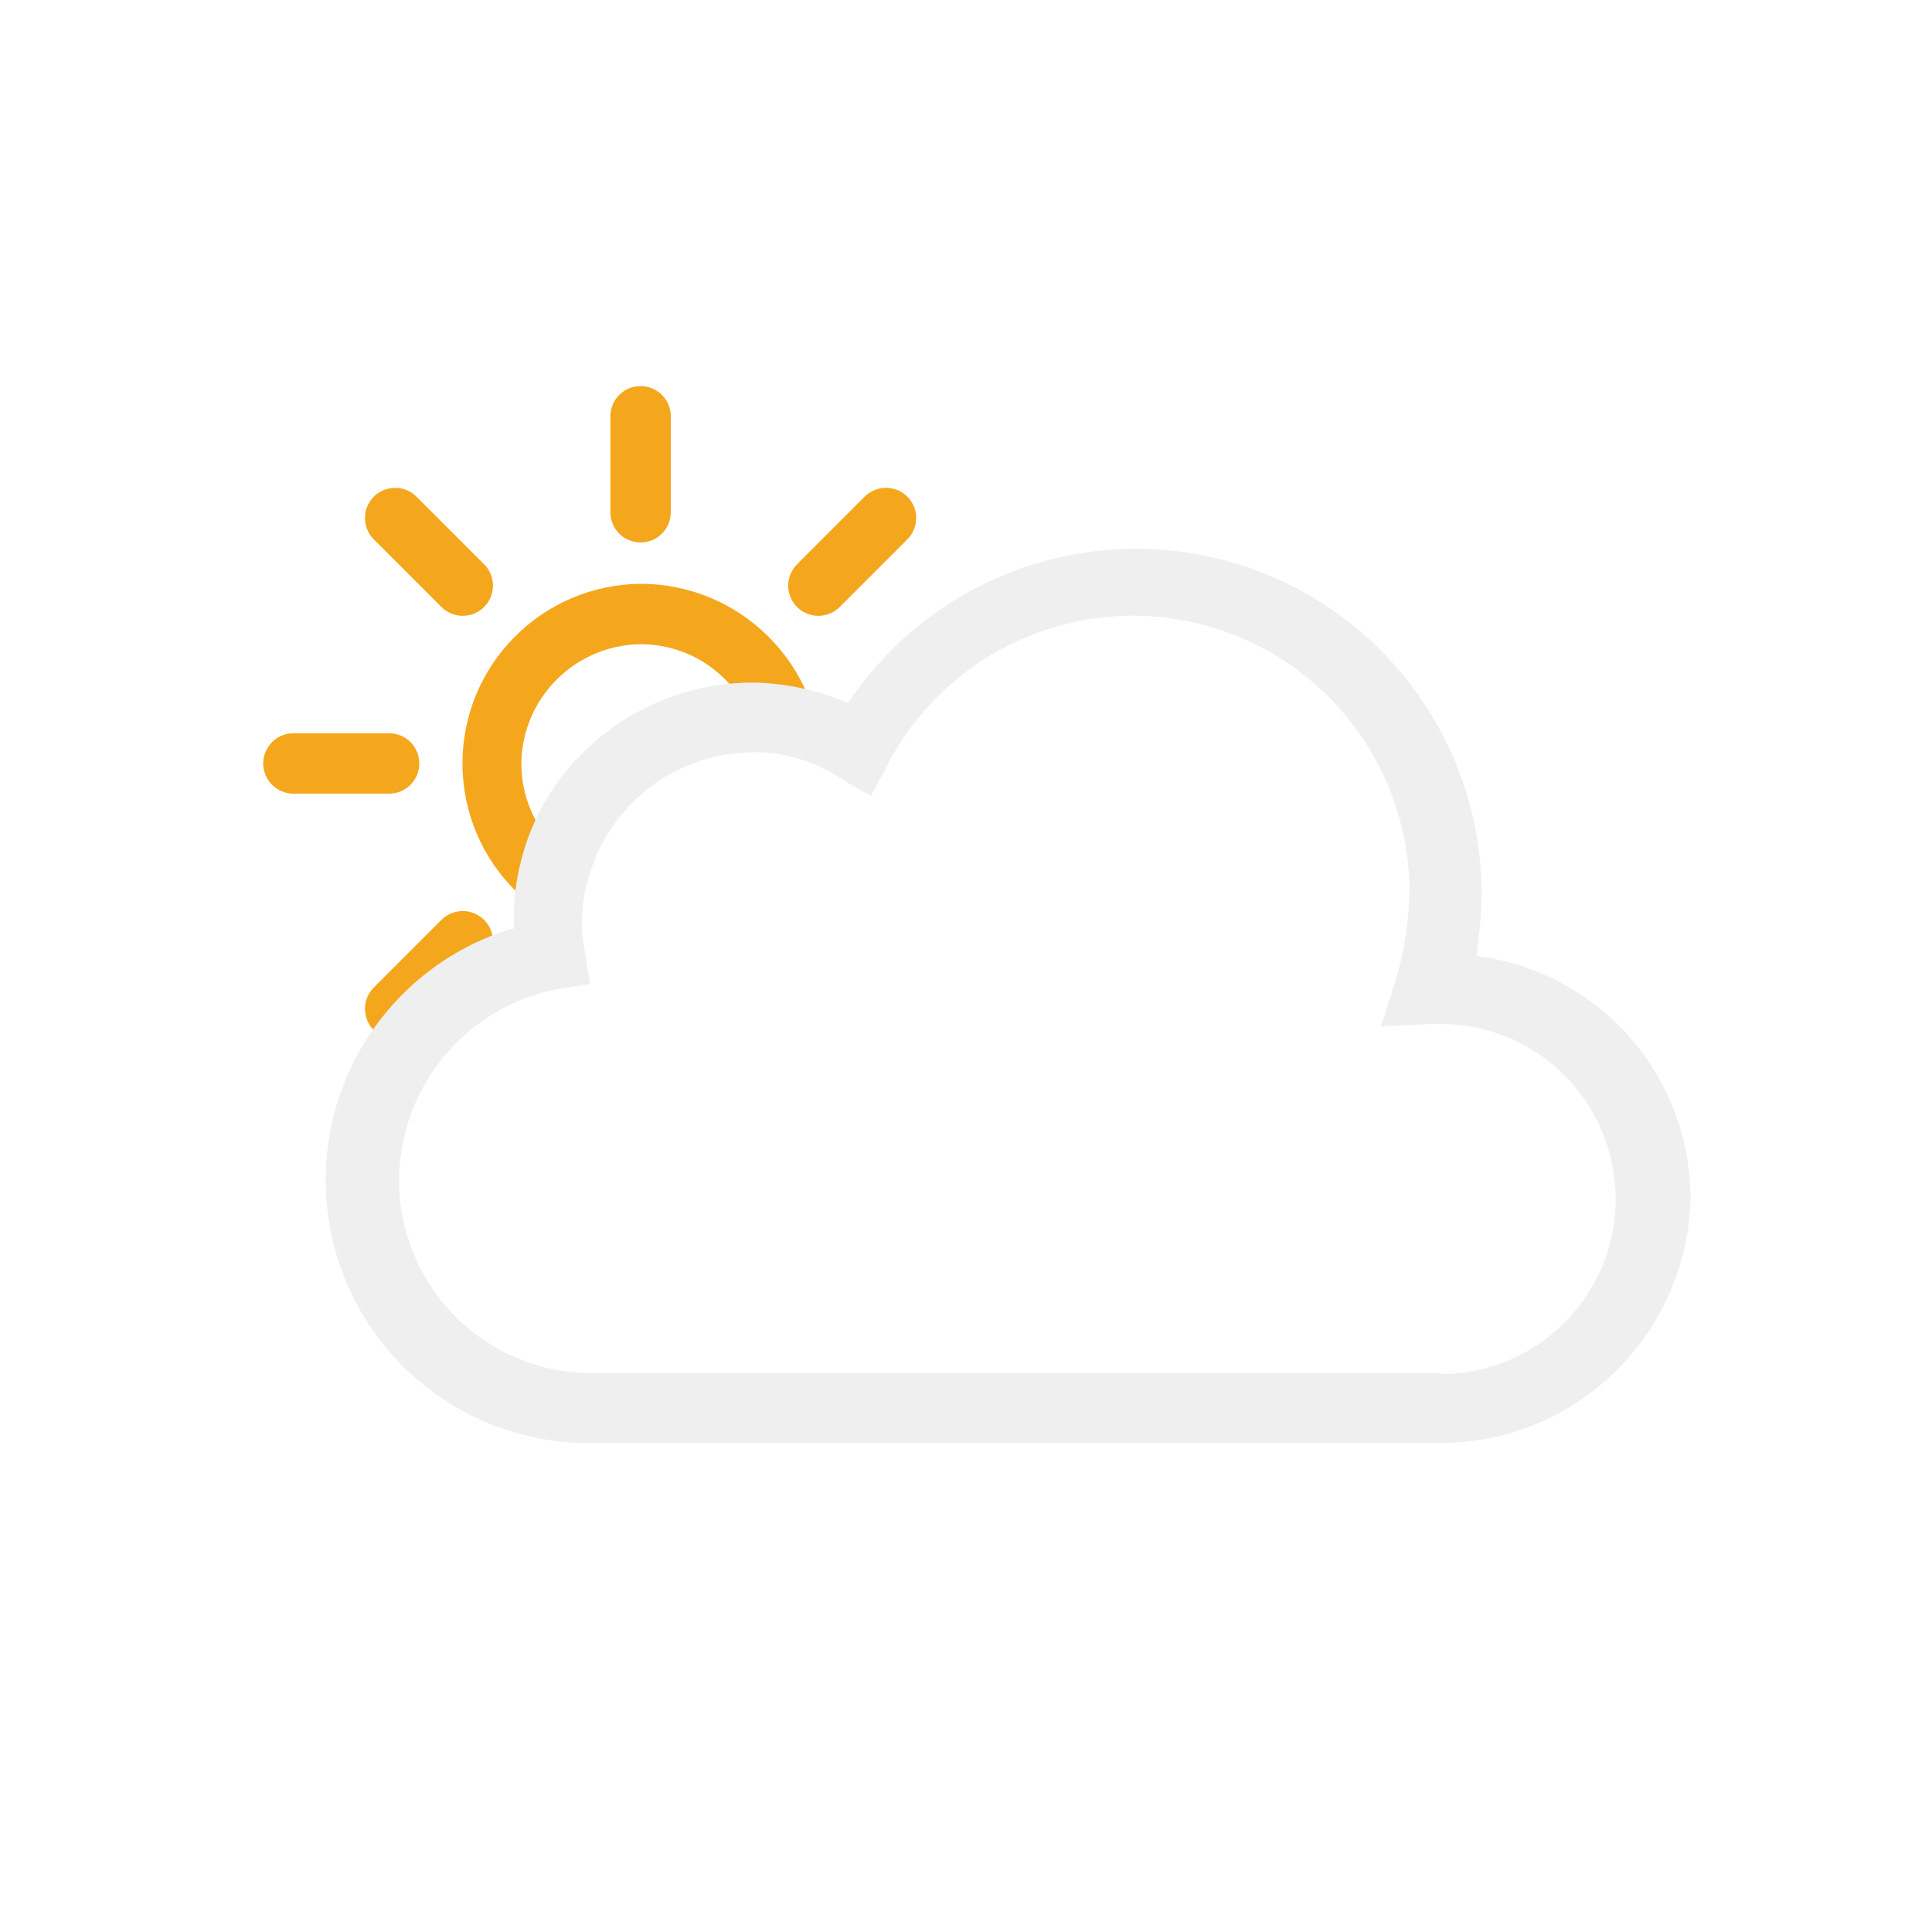
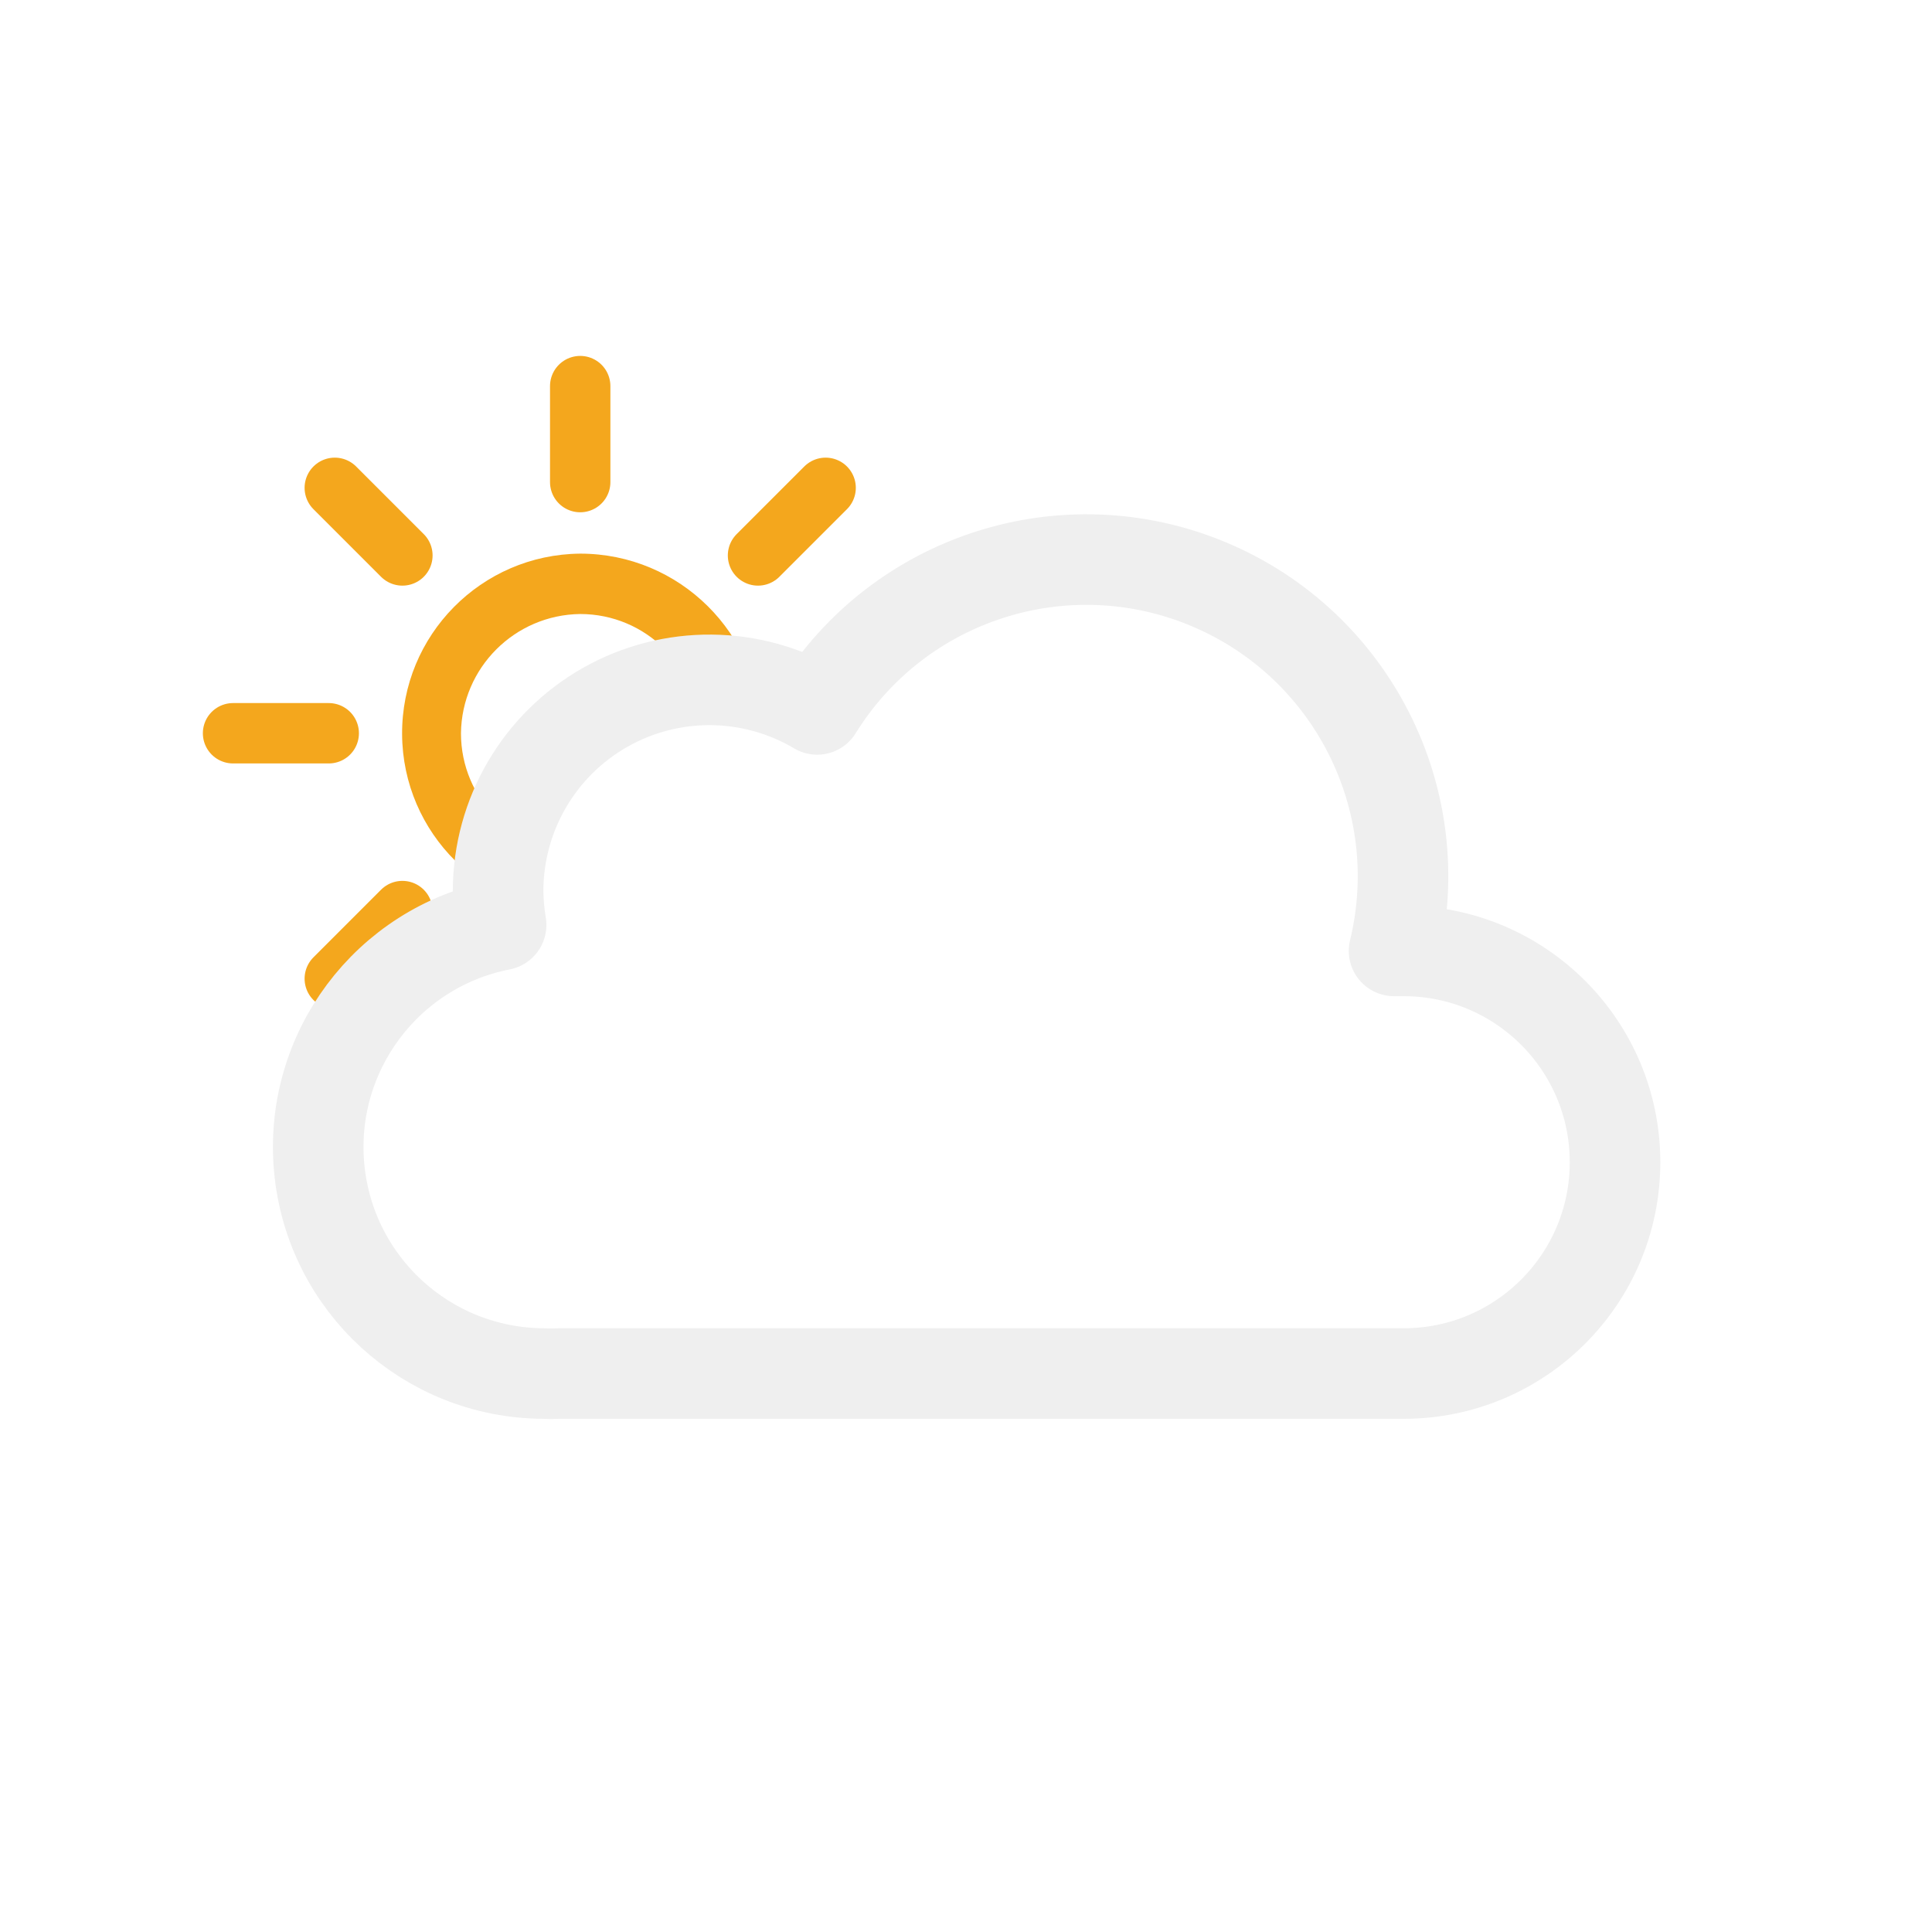
<svg xmlns="http://www.w3.org/2000/svg" viewBox="0 0 64 64">
  <defs>
    <clipPath id="a">
-       <path fill="none" d="M12.55 35.21l-3.83-3.42-2-6 1-7 4-5 5-3h6l5 1 3 3 2.56 4.36-4.56 4.64h-5l-5 5v3l-6.17 3.42z" />
+       <path fill="none" d="M10.55 34.21l-3.83-3.42-2-6 1-7 4-5 5-3h6l5 1 3 3 2.56 4.36-4.56 4.64h-5l-5 5v3l-6.17 3.42z" />
    </clipPath>
  </defs>
  <g clip-path="url(#a)">
    <g>
-       <path fill="#f4a71d" d="M21.22 21.34a3.95 3.95 0 11-3.95 3.95 4 4 0 013.95-3.95m0-2a5.95 5.95 0 106 5.95 6 6 0 00-6-5.95z" />
-       <path fill="none" stroke="#f4a71d" stroke-linecap="round" stroke-miterlimit="10" stroke-width="2" d="M21.22 16.97v-3.18M21.22 36.79v-3.17M27.11 19.4l2.24-2.24M13.09 33.42l2.24-2.24M15.33 19.4l-2.24-2.24M29.35 33.42l-2.24-2.24M12.89 25.29H9.72M32.72 25.29h-3.17" />
+       <path fill="#f4a71d" d="M19.22 20.34a3.95 3.95 0 11-3.95 3.95 4 4 0 013.95-3.95m0-2a5.95 5.95 0 106 5.95 6 6 0 00-6-5.95z" />
+       <path fill="none" stroke="#f4a71d" stroke-linecap="round" stroke-miterlimit="10" stroke-width="2" d="M19.22 15.97v-3.18M19.22 35.79v-3.17M25.11 18.4l2.24-2.24M11.09 32.42l2.24-2.24M13.33 18.4l-2.24-2.24M27.35 32.42l-2.24-2.24M10.89 24.29H7.72M30.72 24.29h-3.17" />
      <animateTransform attributeName="transform" dur="45s" from="0 21.22 25.293" repeatCount="indefinite" to="360 21.22 25.293" type="rotate" />
    </g>
  </g>
-   <path fill="#efefef" d="M48.91 31.67a15.89 15.89 0 00.17-2.06 11.45 11.45 0 00-20.61-6.85c-.14.18-.27.36-.39.53a8.23 8.23 0 00-3.16-.68 8 8 0 00-6.9 4 7.81 7.81 0 00-1 3.9v.26h-.09a8.71 8.71 0 002.78 17.03h28.1A8.29 8.29 0 0056 39.69a8.1 8.1 0 00-7.09-8.02zm-1.19 13.82H19.63a6.39 6.39 0 01-6.41-6.4 6.49 6.49 0 015.2-6.32l1.12-.17-.17-1.1a3.74 3.74 0 01-.09-.95 5.11 5.11 0 01.3-1.75 5.69 5.69 0 015.34-3.88 5.07 5.07 0 012.9.85l.7.41.33.19.59-1.11a9.16 9.16 0 0117.25 4.27 11.07 11.07 0 01-.42 2.82L45.75 34l1.71-.08h.26a5.8 5.8 0 110 11.6z" />
+   <path fill="none" stroke="#efefef" stroke-linejoin="round" stroke-width="3" d="M46.5 31.5h-.32a10.49 10.49 0 00-19.11-8 7 7 0 00-10.57 6 7.21 7.21 0 00.1 1.14A7.5 7.5 0 0018 45.5a4.19 4.19 0 00.5 0v0h28a7 7 0 000-14z" />
</svg>
